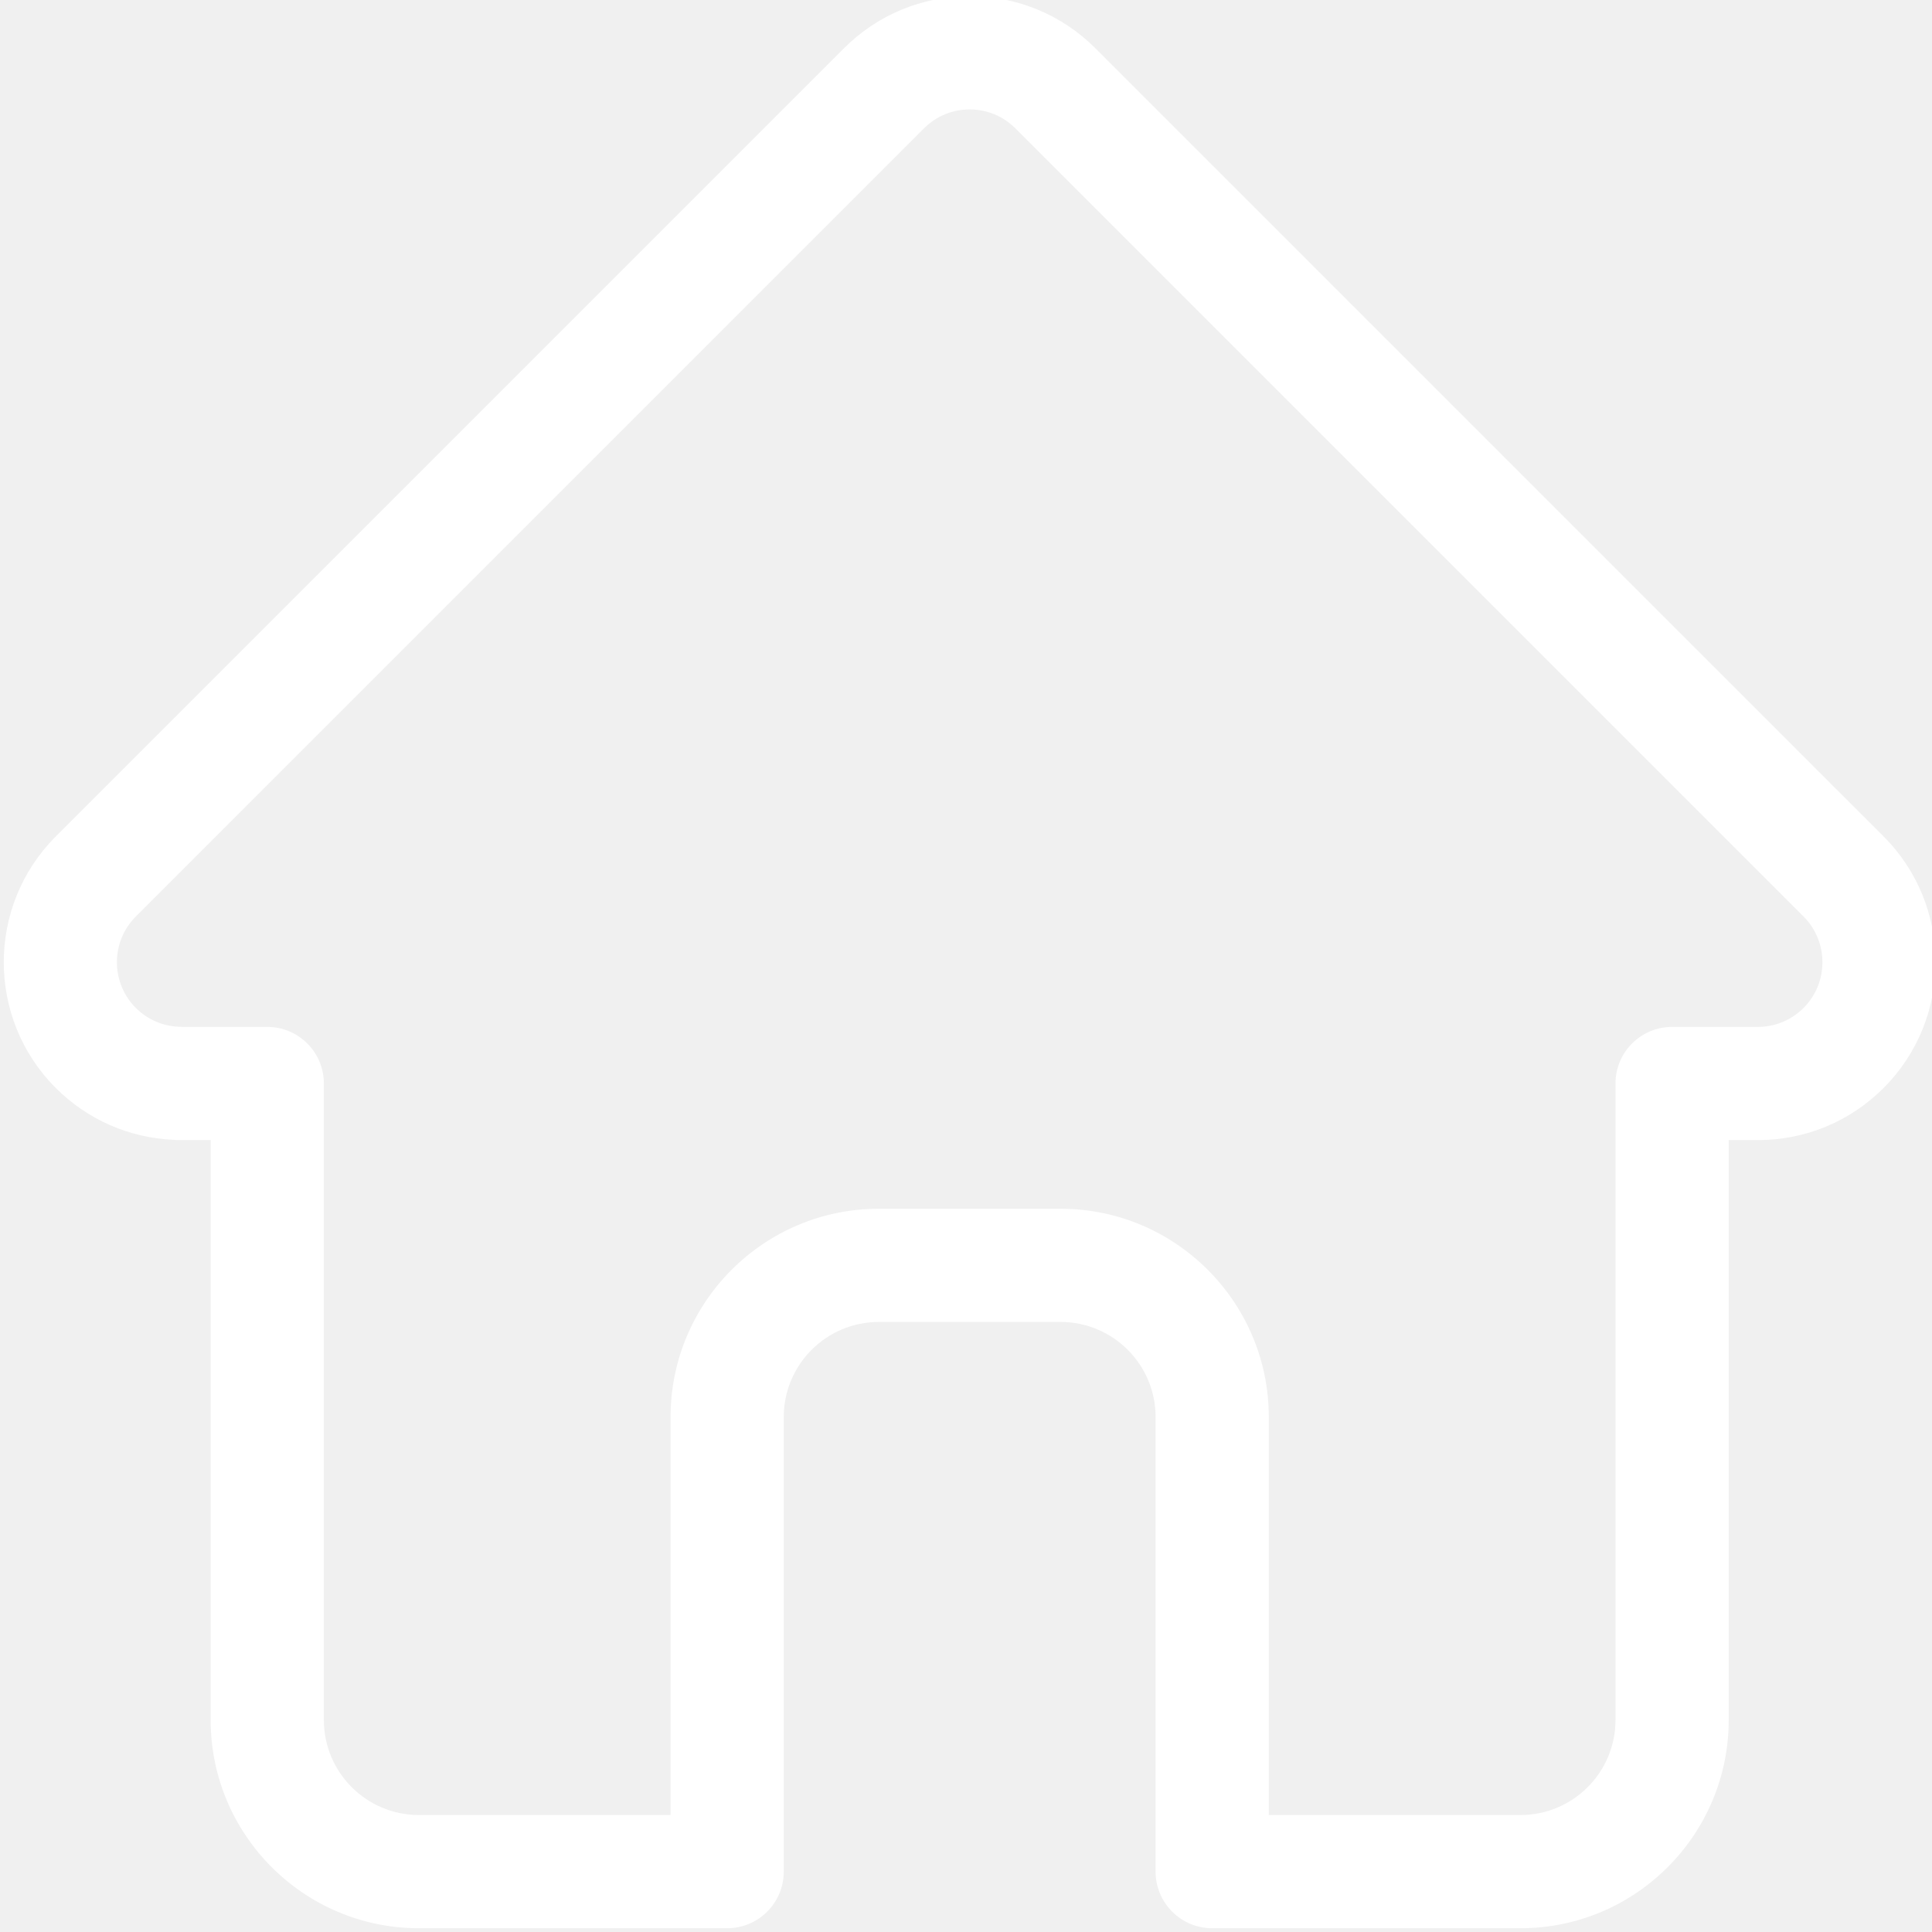
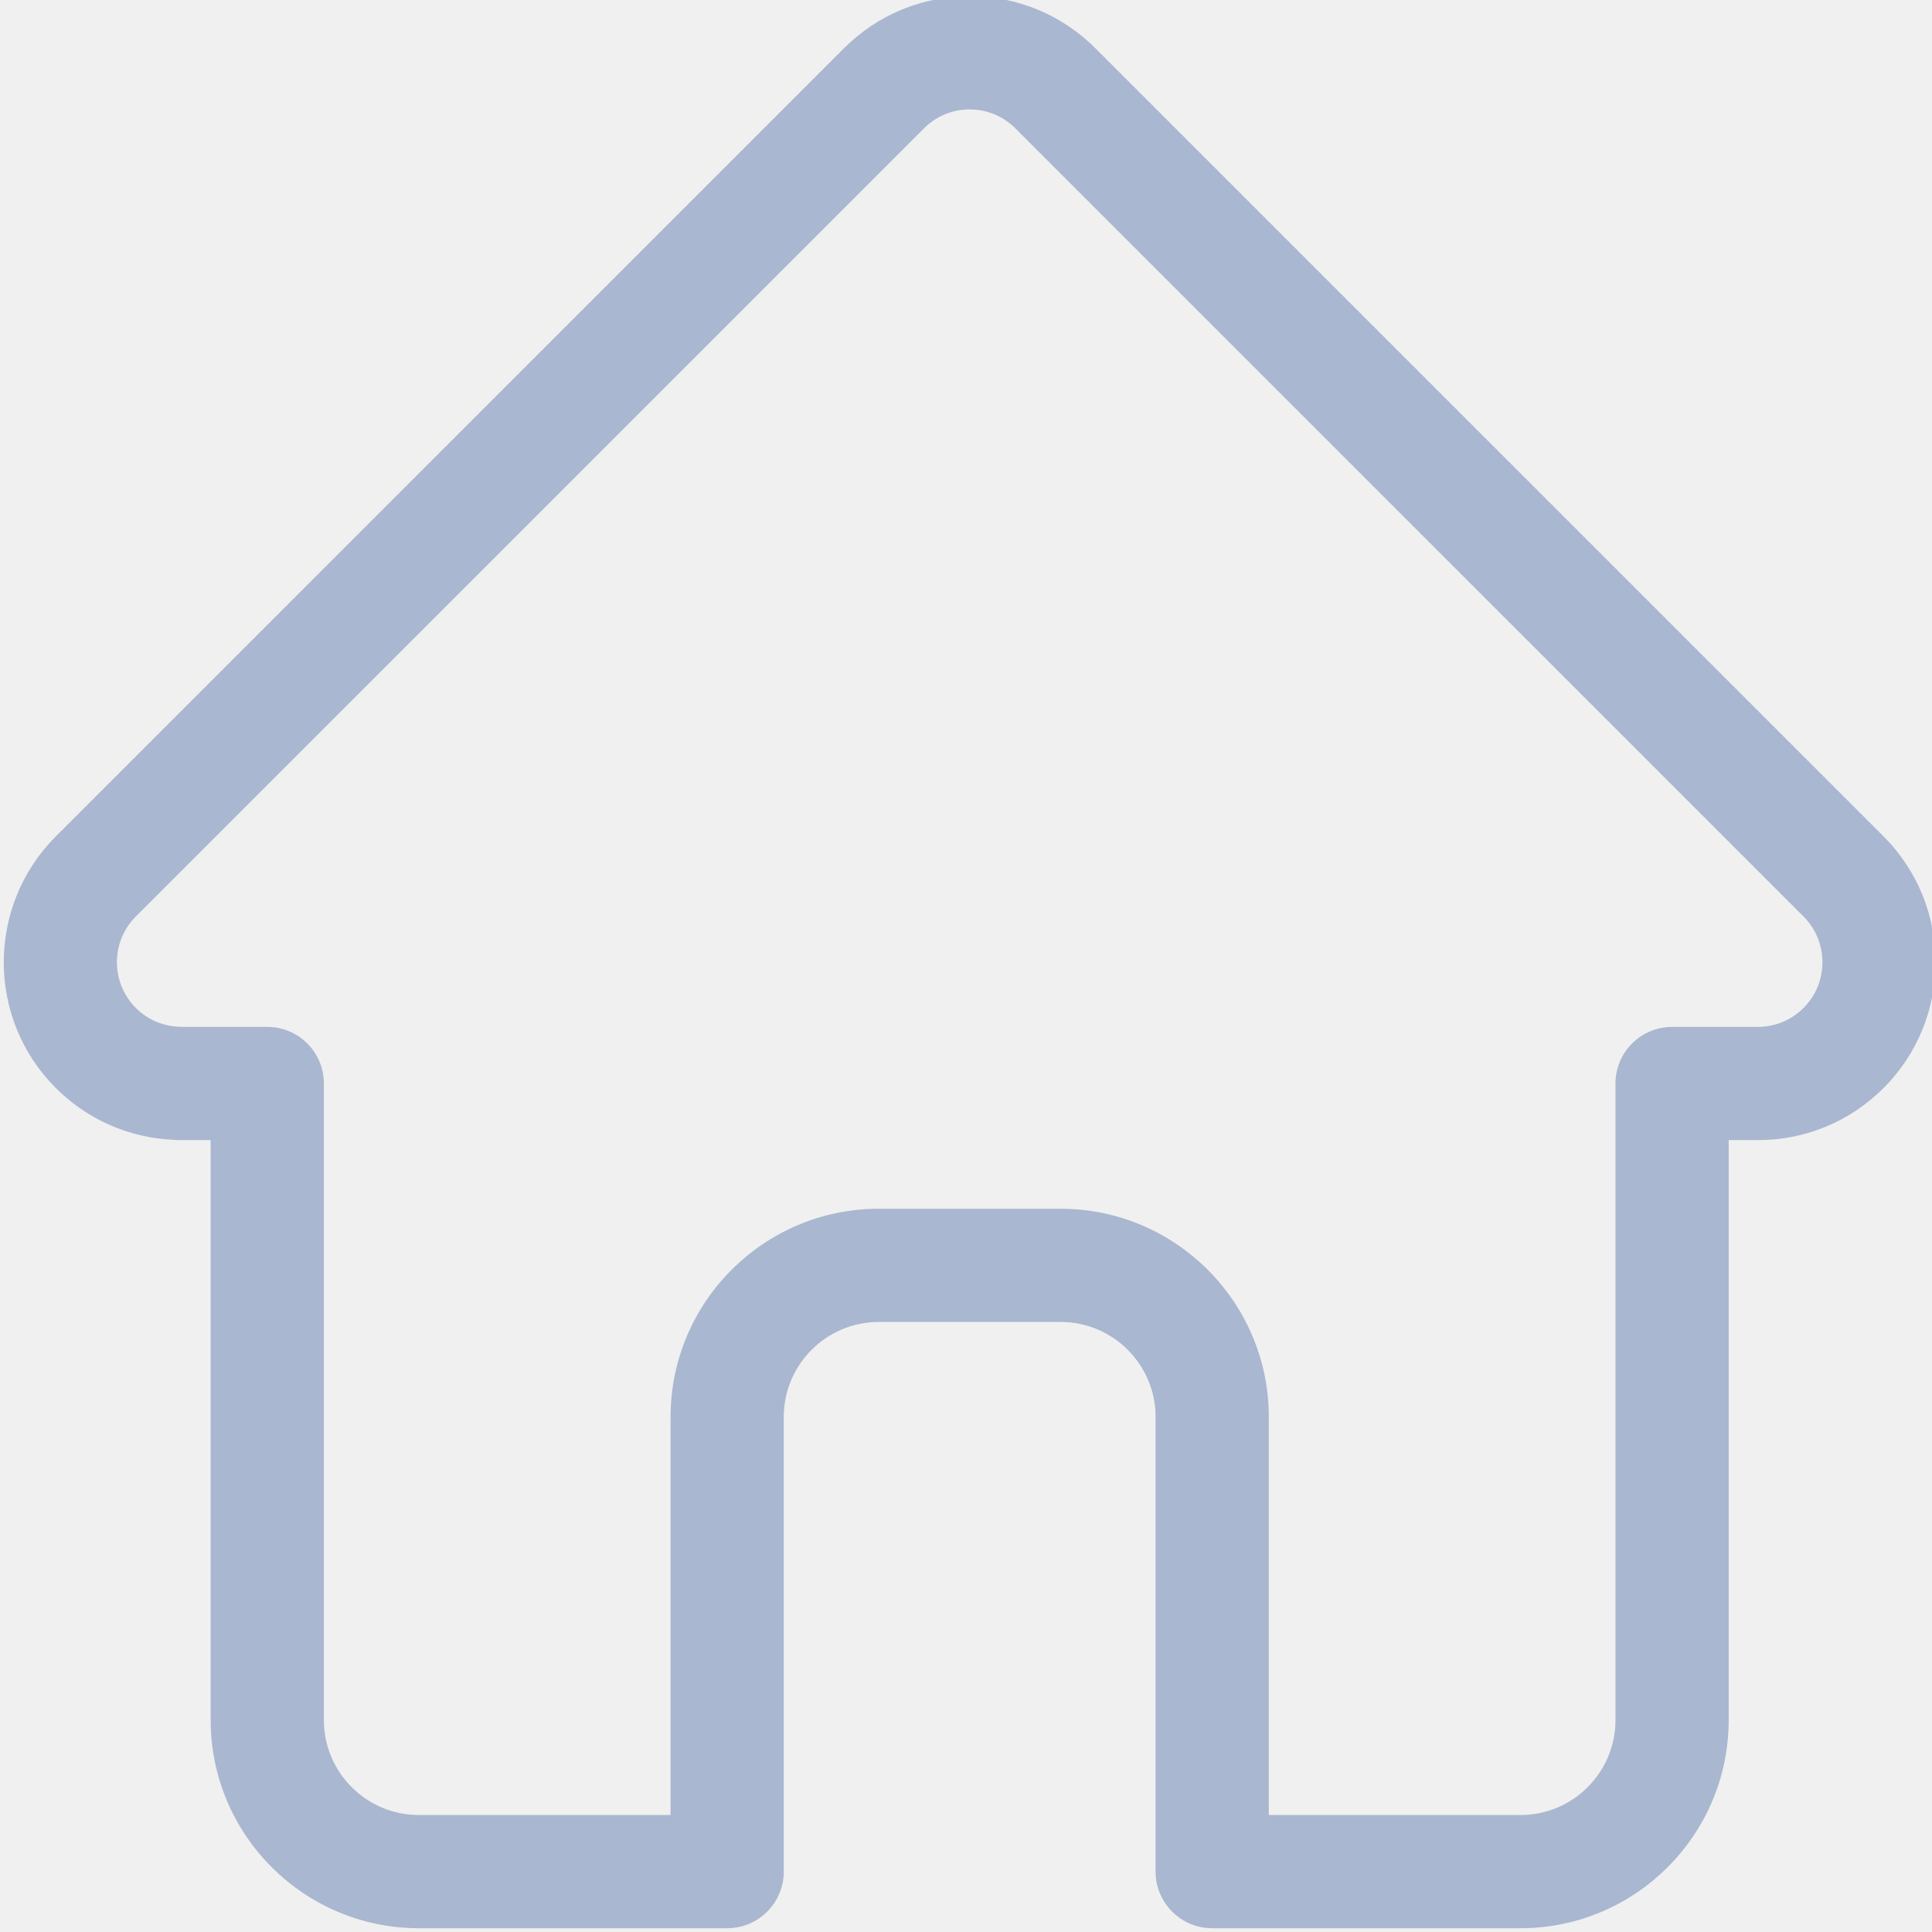
- <svg xmlns="http://www.w3.org/2000/svg" height="511pt" viewBox="0 1 511 511.999" width="511pt" fill="#ffffff">
+ <svg xmlns="http://www.w3.org/2000/svg" height="511pt" viewBox="0 1 511 511.999" width="511pt" fill="#a9b7d0">
  <path d="m498.699 222.695c-.016-.012-.027-.027-.039-.039l-208.855-208.848c-8.902-8.906-20.738-13.809-33.328-13.809-12.59 0-24.426 4.902-33.332 13.809l-208.746 208.742c-.07.07-.145.145-.211.215-18.281 18.387-18.25 48.219.09 66.559 8.379 8.383 19.441 13.234 31.273 13.746.484.047.969.07 1.457.07h8.32v153.695c0 30.418 24.75 55.164 55.168 55.164h81.711c8.285 0 15-6.719 15-15v-120.5c0-13.879 11.293-25.168 25.172-25.168h48.195c13.879 0 25.168 11.289 25.168 25.168v120.5c0 8.281 6.715 15 15 15h81.711c30.422 0 55.168-24.746 55.168-55.164v-153.695h7.719c12.586 0 24.422-4.902 33.332-13.812 18.359-18.367 18.367-48.254.027-66.633zm-21.242 45.422c-3.238 3.238-7.543 5.023-12.117 5.023h-22.719c-8.285 0-15 6.715-15 15v168.695c0 13.875-11.289 25.164-25.168 25.164h-66.711v-105.5c0-30.418-24.746-55.168-55.168-55.168h-48.195c-30.422 0-55.172 24.75-55.172 55.168v105.5h-66.711c-13.875 0-25.168-11.289-25.168-25.164v-168.695c0-8.285-6.715-15-15-15h-22.328c-.234-.016-.465-.027-.703-.031-4.469-.078-8.66-1.852-11.801-4.996-6.68-6.68-6.68-17.551 0-24.234.004 0 .004-.004.008-.008l.012-.012 208.848-208.84c3.234-3.238 7.535-5.02 12.113-5.02 4.574 0 8.875 1.781 12.113 5.02l208.801 208.797c.031.031.066.062.098.094 6.645 6.691 6.633 17.539-.031 24.207zm0 0" />
</svg>
